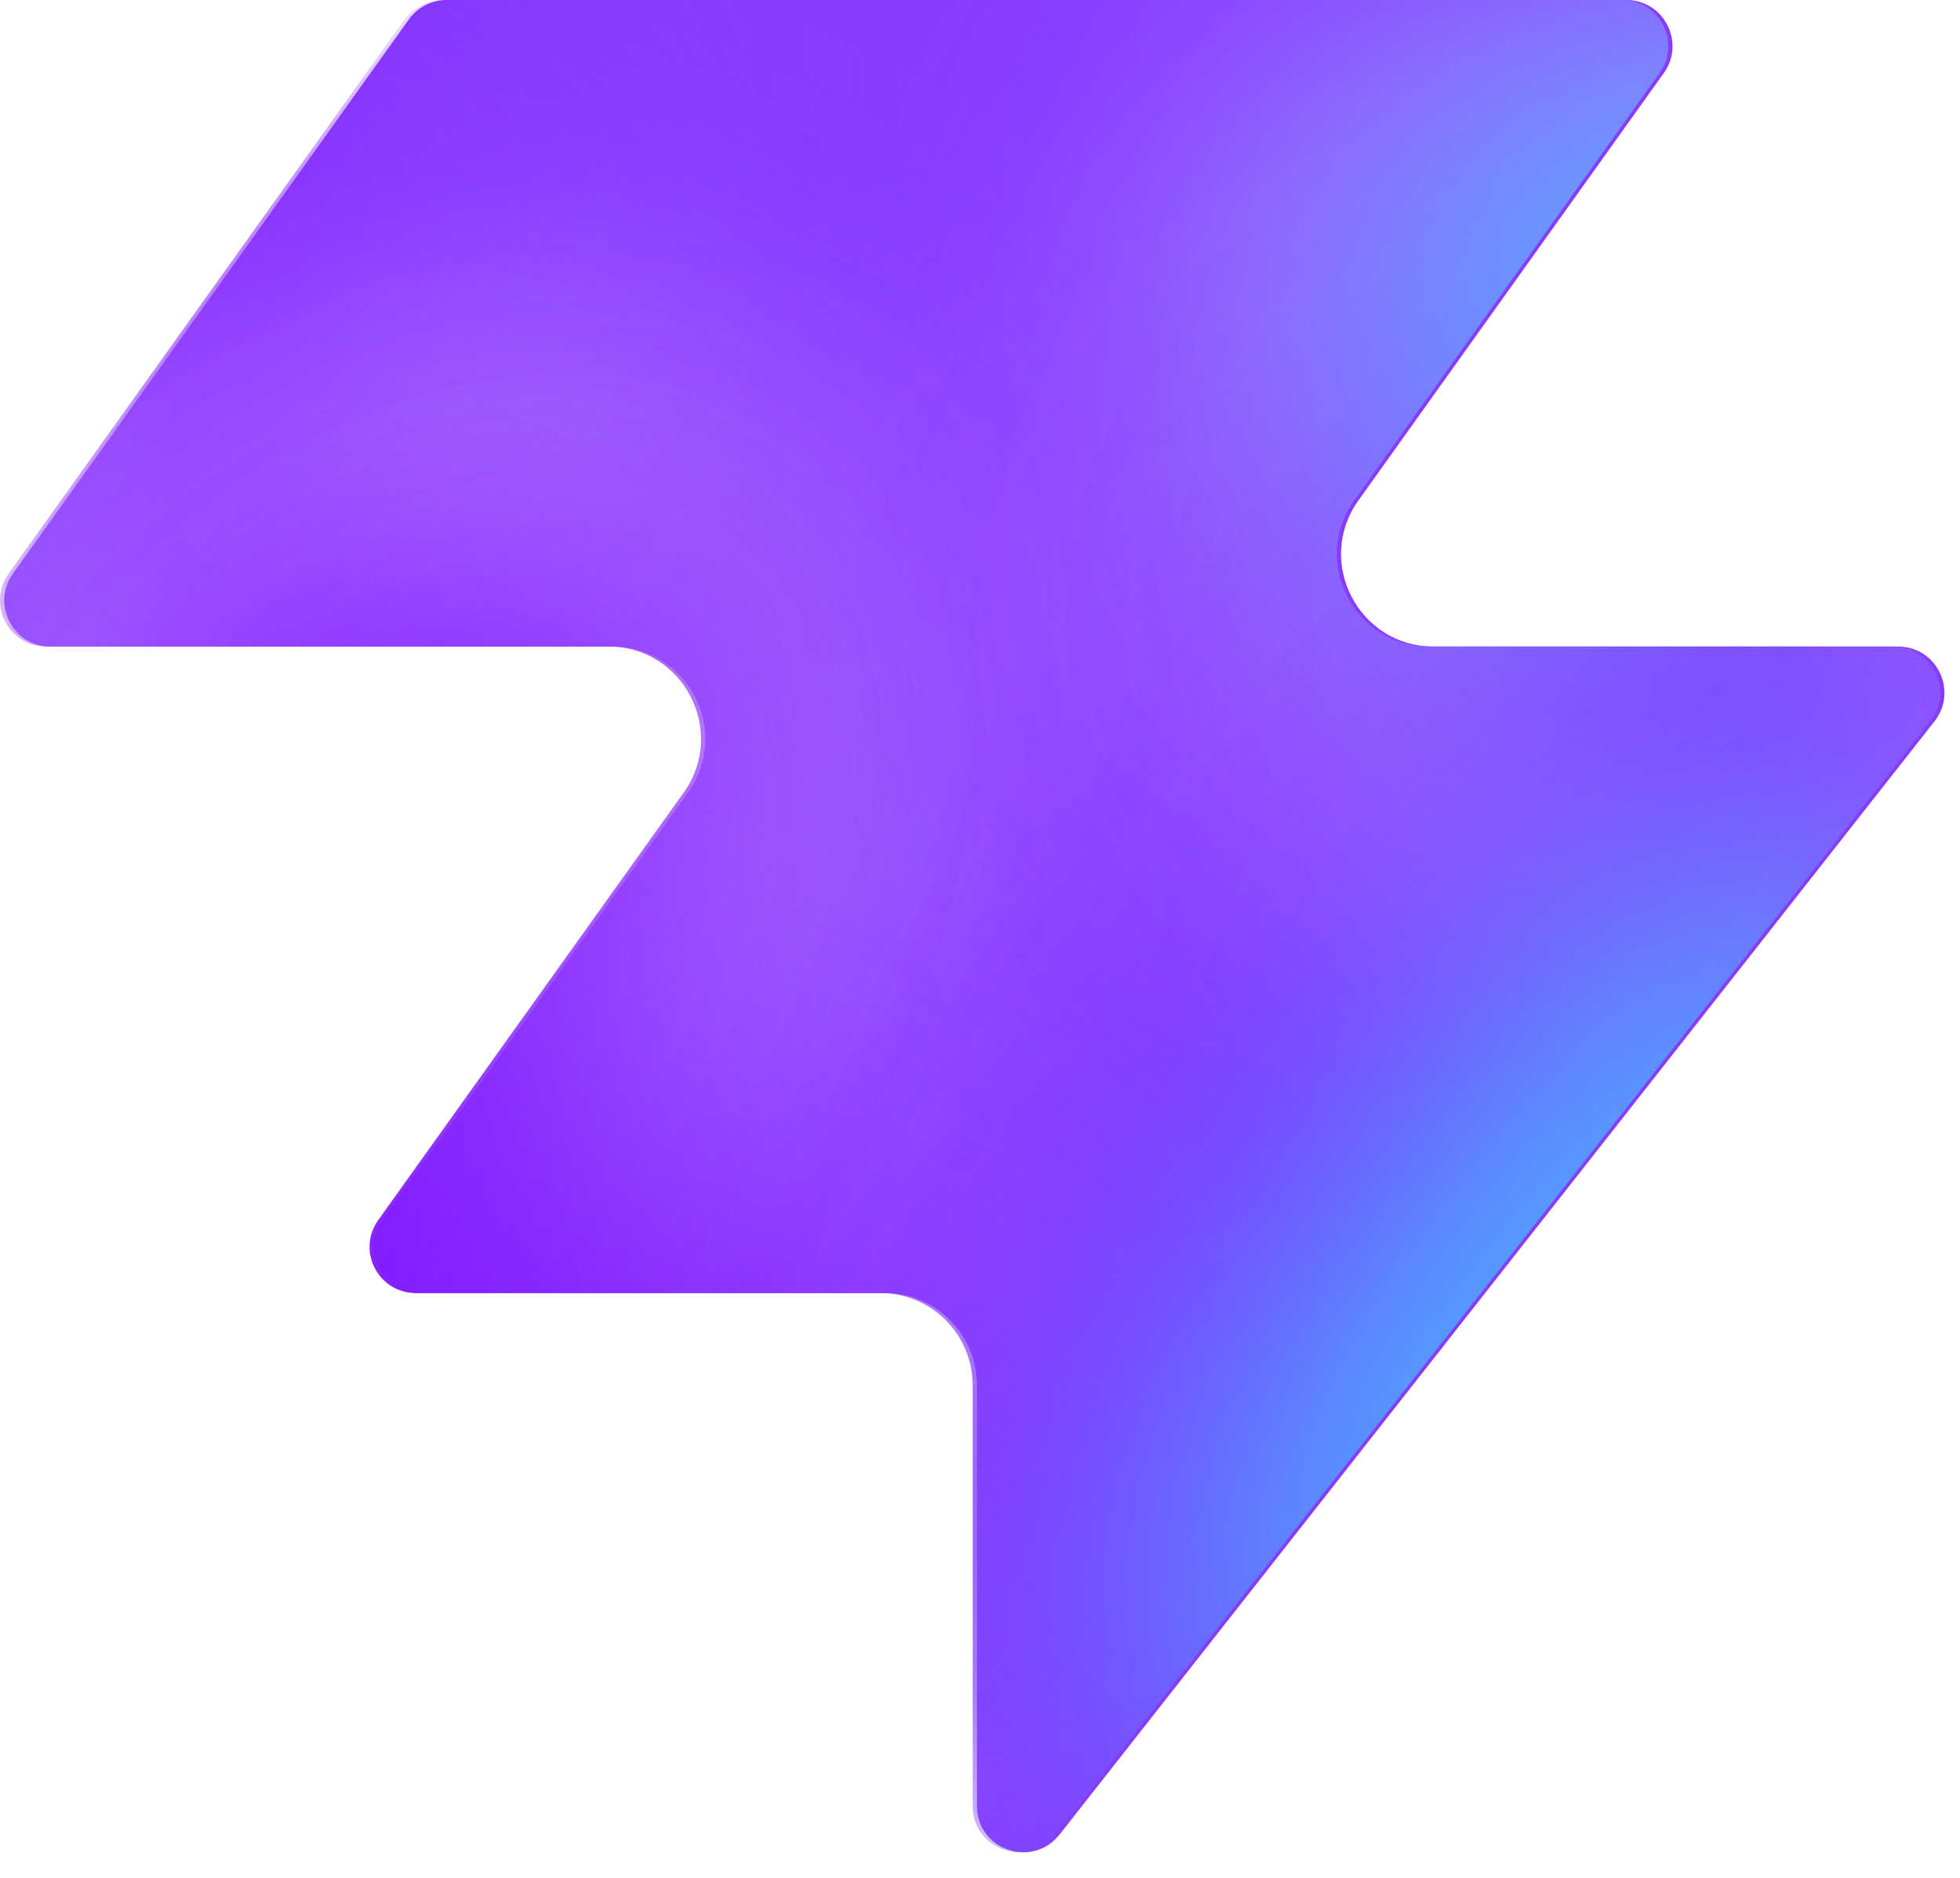
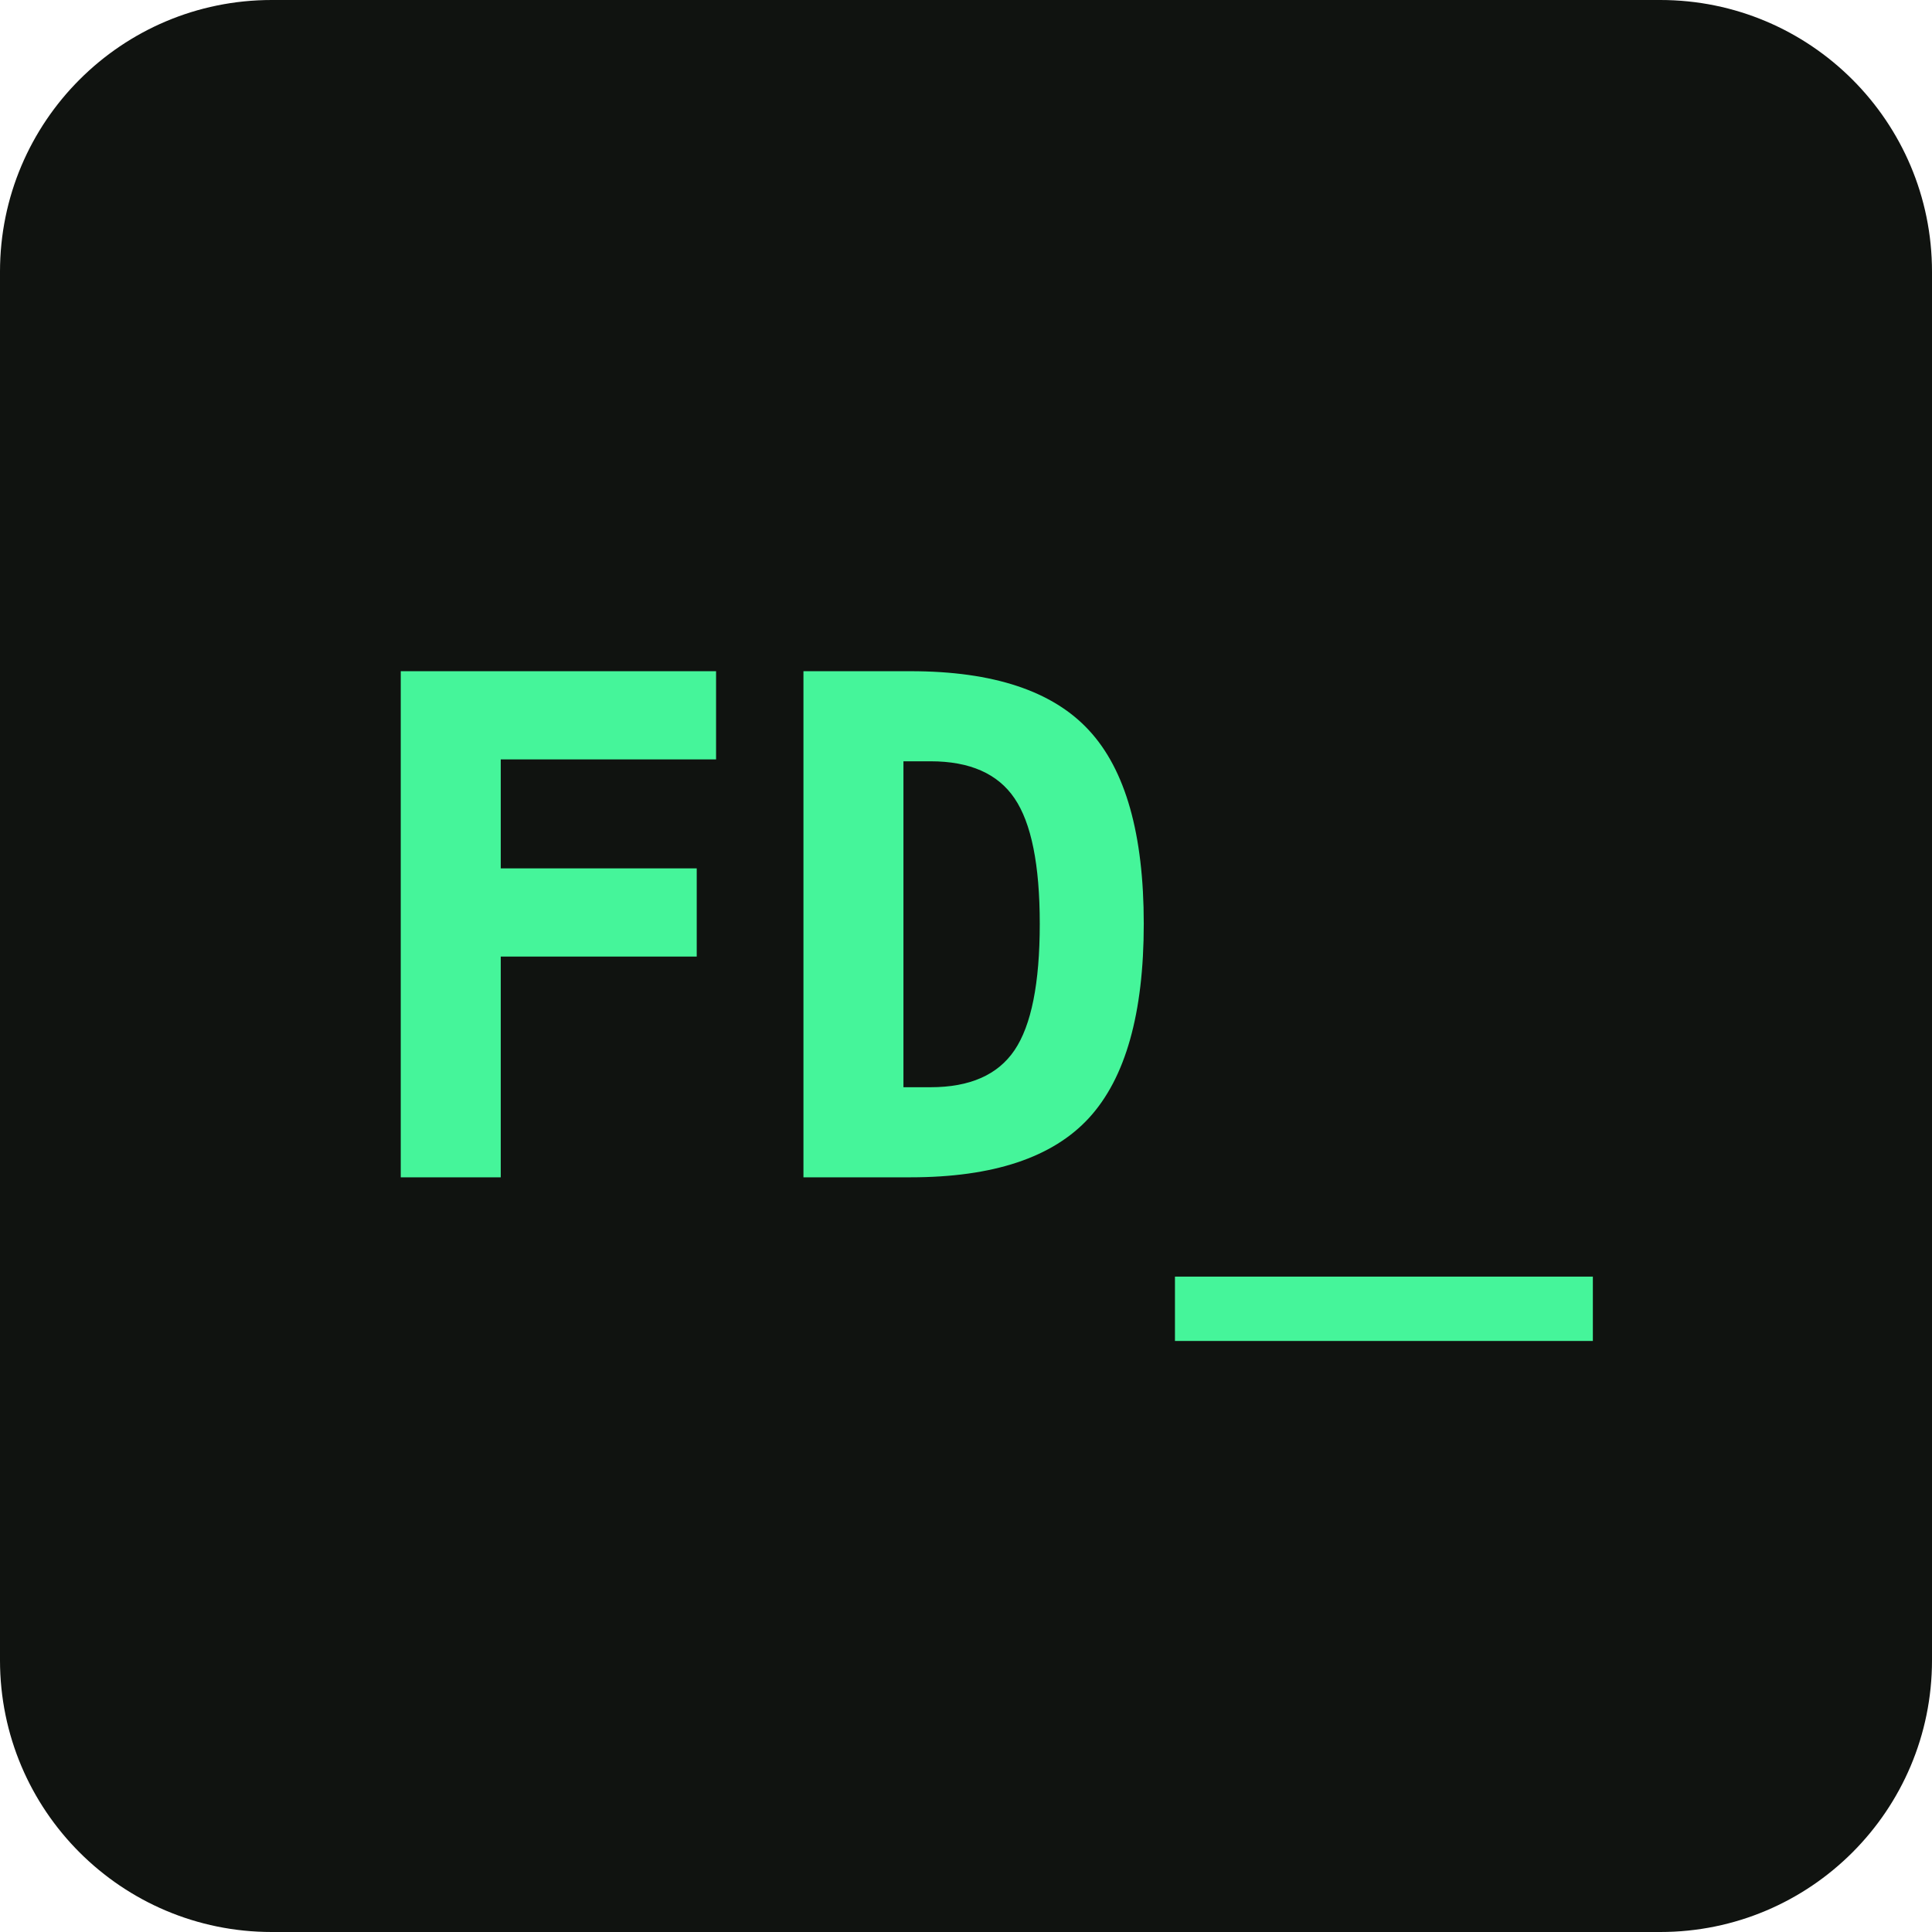
- <svg xmlns="http://www.w3.org/2000/svg" width="48" height="46" fill="none" viewBox="0 0 48 46">
-   <path fill="#863bff" d="M25.946 44.938c-.664.845-2.021.375-2.021-.698V33.937a2.26 2.26 0 0 0-2.262-2.262H10.287c-.92 0-1.456-1.04-.92-1.788l7.48-10.471c1.07-1.497 0-3.578-1.842-3.578H1.237c-.92 0-1.456-1.04-.92-1.788L10.013.474c.214-.297.556-.474.92-.474h28.894c.92 0 1.456 1.04.92 1.788l-7.48 10.471c-1.07 1.498 0 3.579 1.842 3.579h11.377c.943 0 1.473 1.088.89 1.83L25.947 44.94z" style="fill:#863bff;fill:color(display-p3 .525 .23 1);fill-opacity:1" />
-   <mask id="a" width="48" height="46" x="0" y="0" maskUnits="userSpaceOnUse" style="mask-type:alpha">
-     <path fill="#000" d="M25.842 44.938c-.664.844-2.021.375-2.021-.698V33.937a2.26 2.26 0 0 0-2.262-2.262H10.183c-.92 0-1.456-1.04-.92-1.788l7.48-10.471c1.07-1.498 0-3.579-1.842-3.579H1.133c-.92 0-1.456-1.04-.92-1.787L9.91.473c.214-.297.556-.474.92-.474h28.894c.92 0 1.456 1.04.92 1.788l-7.48 10.471c-1.07 1.498 0 3.578 1.842 3.578h11.377c.943 0 1.473 1.088.89 1.832L25.843 44.94z" style="fill:#000;fill-opacity:1" />
-   </mask>
-   <g mask="url(#a)">
-     <g filter="url(#b)">
-       <ellipse cx="5.508" cy="14.704" fill="#ede6ff" rx="5.508" ry="14.704" style="fill:#ede6ff;fill:color(display-p3 .927 .903 1);fill-opacity:1" transform="matrix(.00324 1 1 -.00324 -4.47 31.516)" />
-     </g>
-     <g filter="url(#c)">
-       <ellipse cx="10.399" cy="29.851" fill="#ede6ff" rx="10.399" ry="29.851" style="fill:#ede6ff;fill:color(display-p3 .927 .903 1);fill-opacity:1" transform="matrix(.00324 1 1 -.00324 -39.328 7.883)" />
-     </g>
-     <g filter="url(#d)">
-       <ellipse cx="5.508" cy="30.487" fill="#7e14ff" rx="5.508" ry="30.487" style="fill:#7e14ff;fill:color(display-p3 .492 .077 1);fill-opacity:1" transform="rotate(89.814 -25.913 -14.639)scale(1 -1)" />
-     </g>
-     <g filter="url(#e)">
-       <ellipse cx="5.508" cy="30.599" fill="#7e14ff" rx="5.508" ry="30.599" style="fill:#7e14ff;fill:color(display-p3 .492 .077 1);fill-opacity:1" transform="rotate(89.814 -32.644 -3.334)scale(1 -1)" />
-     </g>
-     <g filter="url(#f)">
-       <ellipse cx="5.508" cy="30.599" fill="#7e14ff" rx="5.508" ry="30.599" style="fill:#7e14ff;fill:color(display-p3 .492 .077 1);fill-opacity:1" transform="matrix(.00324 1 1 -.00324 -34.34 30.47)" />
-     </g>
-     <g filter="url(#g)">
-       <ellipse cx="14.072" cy="22.078" fill="#ede6ff" rx="14.072" ry="22.078" style="fill:#ede6ff;fill:color(display-p3 .927 .903 1);fill-opacity:1" transform="rotate(93.35 24.506 48.493)scale(-1 1)" />
-     </g>
-     <g filter="url(#h)">
-       <ellipse cx="3.47" cy="21.501" fill="#7e14ff" rx="3.47" ry="21.501" style="fill:#7e14ff;fill:color(display-p3 .492 .077 1);fill-opacity:1" transform="rotate(89.009 28.708 47.59)scale(-1 1)" />
-     </g>
-     <g filter="url(#i)">
-       <ellipse cx="3.47" cy="21.501" fill="#7e14ff" rx="3.47" ry="21.501" style="fill:#7e14ff;fill:color(display-p3 .492 .077 1);fill-opacity:1" transform="rotate(89.009 28.708 47.59)scale(-1 1)" />
-     </g>
-     <g filter="url(#j)">
-       <ellipse cx=".387" cy="8.972" fill="#7e14ff" rx="4.407" ry="29.108" style="fill:#7e14ff;fill:color(display-p3 .492 .077 1);fill-opacity:1" transform="rotate(39.51 .387 8.972)" />
-     </g>
-     <g filter="url(#k)">
-       <ellipse cx="47.523" cy="-6.092" fill="#7e14ff" rx="4.407" ry="29.108" style="fill:#7e14ff;fill:color(display-p3 .492 .077 1);fill-opacity:1" transform="rotate(37.892 47.523 -6.092)" />
-     </g>
-     <g filter="url(#l)">
-       <ellipse cx="41.412" cy="6.333" fill="#47bfff" rx="5.971" ry="9.665" style="fill:#47bfff;fill:color(display-p3 .28 .748 1);fill-opacity:1" transform="rotate(37.892 41.412 6.333)" />
-     </g>
-     <g filter="url(#m)">
-       <ellipse cx="-1.879" cy="38.332" fill="#7e14ff" rx="4.407" ry="29.108" style="fill:#7e14ff;fill:color(display-p3 .492 .077 1);fill-opacity:1" transform="rotate(37.892 -1.88 38.332)" />
-     </g>
-     <g filter="url(#n)">
-       <ellipse cx="-1.879" cy="38.332" fill="#7e14ff" rx="4.407" ry="29.108" style="fill:#7e14ff;fill:color(display-p3 .492 .077 1);fill-opacity:1" transform="rotate(37.892 -1.88 38.332)" />
-     </g>
-     <g filter="url(#o)">
-       <ellipse cx="35.651" cy="29.907" fill="#7e14ff" rx="4.407" ry="29.108" style="fill:#7e14ff;fill:color(display-p3 .492 .077 1);fill-opacity:1" transform="rotate(37.892 35.651 29.907)" />
-     </g>
-     <g filter="url(#p)">
-       <ellipse cx="38.418" cy="32.4" fill="#47bfff" rx="5.971" ry="15.297" style="fill:#47bfff;fill:color(display-p3 .28 .748 1);fill-opacity:1" transform="rotate(37.892 38.418 32.4)" />
-     </g>
-   </g>
-   <defs>
-     <filter id="b" width="60.045" height="41.654" x="-19.77" y="16.149" color-interpolation-filters="sRGB" filterUnits="userSpaceOnUse">
-       <feFlood flood-opacity="0" result="BackgroundImageFix" />
-       <feBlend in="SourceGraphic" in2="BackgroundImageFix" result="shape" />
-       <feGaussianBlur result="effect1_foregroundBlur_2002_17158" stdDeviation="7.659" />
-     </filter>
-     <filter id="c" width="90.34" height="51.437" x="-54.613" y="-7.533" color-interpolation-filters="sRGB" filterUnits="userSpaceOnUse">
-       <feFlood flood-opacity="0" result="BackgroundImageFix" />
-       <feBlend in="SourceGraphic" in2="BackgroundImageFix" result="shape" />
-       <feGaussianBlur result="effect1_foregroundBlur_2002_17158" stdDeviation="7.659" />
-     </filter>
-     <filter id="d" width="79.355" height="29.4" x="-49.64" y="2.03" color-interpolation-filters="sRGB" filterUnits="userSpaceOnUse">
-       <feFlood flood-opacity="0" result="BackgroundImageFix" />
-       <feBlend in="SourceGraphic" in2="BackgroundImageFix" result="shape" />
-       <feGaussianBlur result="effect1_foregroundBlur_2002_17158" stdDeviation="4.596" />
-     </filter>
-     <filter id="e" width="79.579" height="29.4" x="-45.045" y="20.029" color-interpolation-filters="sRGB" filterUnits="userSpaceOnUse">
-       <feFlood flood-opacity="0" result="BackgroundImageFix" />
-       <feBlend in="SourceGraphic" in2="BackgroundImageFix" result="shape" />
-       <feGaussianBlur result="effect1_foregroundBlur_2002_17158" stdDeviation="4.596" />
-     </filter>
-     <filter id="f" width="79.579" height="29.4" x="-43.513" y="21.178" color-interpolation-filters="sRGB" filterUnits="userSpaceOnUse">
-       <feFlood flood-opacity="0" result="BackgroundImageFix" />
-       <feBlend in="SourceGraphic" in2="BackgroundImageFix" result="shape" />
-       <feGaussianBlur result="effect1_foregroundBlur_2002_17158" stdDeviation="4.596" />
-     </filter>
-     <filter id="g" width="74.749" height="58.852" x="15.756" y="-17.901" color-interpolation-filters="sRGB" filterUnits="userSpaceOnUse">
-       <feFlood flood-opacity="0" result="BackgroundImageFix" />
-       <feBlend in="SourceGraphic" in2="BackgroundImageFix" result="shape" />
-       <feGaussianBlur result="effect1_foregroundBlur_2002_17158" stdDeviation="7.659" />
-     </filter>
-     <filter id="h" width="61.377" height="25.362" x="23.548" y="2.284" color-interpolation-filters="sRGB" filterUnits="userSpaceOnUse">
-       <feFlood flood-opacity="0" result="BackgroundImageFix" />
-       <feBlend in="SourceGraphic" in2="BackgroundImageFix" result="shape" />
-       <feGaussianBlur result="effect1_foregroundBlur_2002_17158" stdDeviation="4.596" />
-     </filter>
-     <filter id="i" width="61.377" height="25.362" x="23.548" y="2.284" color-interpolation-filters="sRGB" filterUnits="userSpaceOnUse">
-       <feFlood flood-opacity="0" result="BackgroundImageFix" />
-       <feBlend in="SourceGraphic" in2="BackgroundImageFix" result="shape" />
-       <feGaussianBlur result="effect1_foregroundBlur_2002_17158" stdDeviation="4.596" />
-     </filter>
-     <filter id="j" width="56.045" height="63.649" x="-27.636" y="-22.853" color-interpolation-filters="sRGB" filterUnits="userSpaceOnUse">
-       <feFlood flood-opacity="0" result="BackgroundImageFix" />
-       <feBlend in="SourceGraphic" in2="BackgroundImageFix" result="shape" />
-       <feGaussianBlur result="effect1_foregroundBlur_2002_17158" stdDeviation="4.596" />
-     </filter>
-     <filter id="k" width="54.814" height="64.646" x="20.116" y="-38.415" color-interpolation-filters="sRGB" filterUnits="userSpaceOnUse">
-       <feFlood flood-opacity="0" result="BackgroundImageFix" />
-       <feBlend in="SourceGraphic" in2="BackgroundImageFix" result="shape" />
-       <feGaussianBlur result="effect1_foregroundBlur_2002_17158" stdDeviation="4.596" />
-     </filter>
-     <filter id="l" width="33.541" height="35.313" x="24.641" y="-11.323" color-interpolation-filters="sRGB" filterUnits="userSpaceOnUse">
-       <feFlood flood-opacity="0" result="BackgroundImageFix" />
-       <feBlend in="SourceGraphic" in2="BackgroundImageFix" result="shape" />
-       <feGaussianBlur result="effect1_foregroundBlur_2002_17158" stdDeviation="4.596" />
-     </filter>
-     <filter id="m" width="54.814" height="64.646" x="-29.286" y="6.009" color-interpolation-filters="sRGB" filterUnits="userSpaceOnUse">
-       <feFlood flood-opacity="0" result="BackgroundImageFix" />
-       <feBlend in="SourceGraphic" in2="BackgroundImageFix" result="shape" />
-       <feGaussianBlur result="effect1_foregroundBlur_2002_17158" stdDeviation="4.596" />
-     </filter>
-     <filter id="n" width="54.814" height="64.646" x="-29.286" y="6.009" color-interpolation-filters="sRGB" filterUnits="userSpaceOnUse">
-       <feFlood flood-opacity="0" result="BackgroundImageFix" />
-       <feBlend in="SourceGraphic" in2="BackgroundImageFix" result="shape" />
-       <feGaussianBlur result="effect1_foregroundBlur_2002_17158" stdDeviation="4.596" />
-     </filter>
-     <filter id="o" width="54.814" height="64.646" x="8.244" y="-2.416" color-interpolation-filters="sRGB" filterUnits="userSpaceOnUse">
-       <feFlood flood-opacity="0" result="BackgroundImageFix" />
-       <feBlend in="SourceGraphic" in2="BackgroundImageFix" result="shape" />
-       <feGaussianBlur result="effect1_foregroundBlur_2002_17158" stdDeviation="4.596" />
-     </filter>
-     <filter id="p" width="39.409" height="43.623" x="18.713" y="10.588" color-interpolation-filters="sRGB" filterUnits="userSpaceOnUse">
-       <feFlood flood-opacity="0" result="BackgroundImageFix" />
-       <feBlend in="SourceGraphic" in2="BackgroundImageFix" result="shape" />
-       <feGaussianBlur result="effect1_foregroundBlur_2002_17158" stdDeviation="4.596" />
-     </filter>
-   </defs>
+ <svg xmlns="http://www.w3.org/2000/svg" viewBox="0 0 128 128">
+   <rect width="128" height="128" rx="18" fill="#101310" />
+   <text x="64" y="78" text-anchor="middle" font-family="monospace" font-size="46" font-weight="bold" fill="#45f59a">
+     FD_
+   </text>
</svg>
